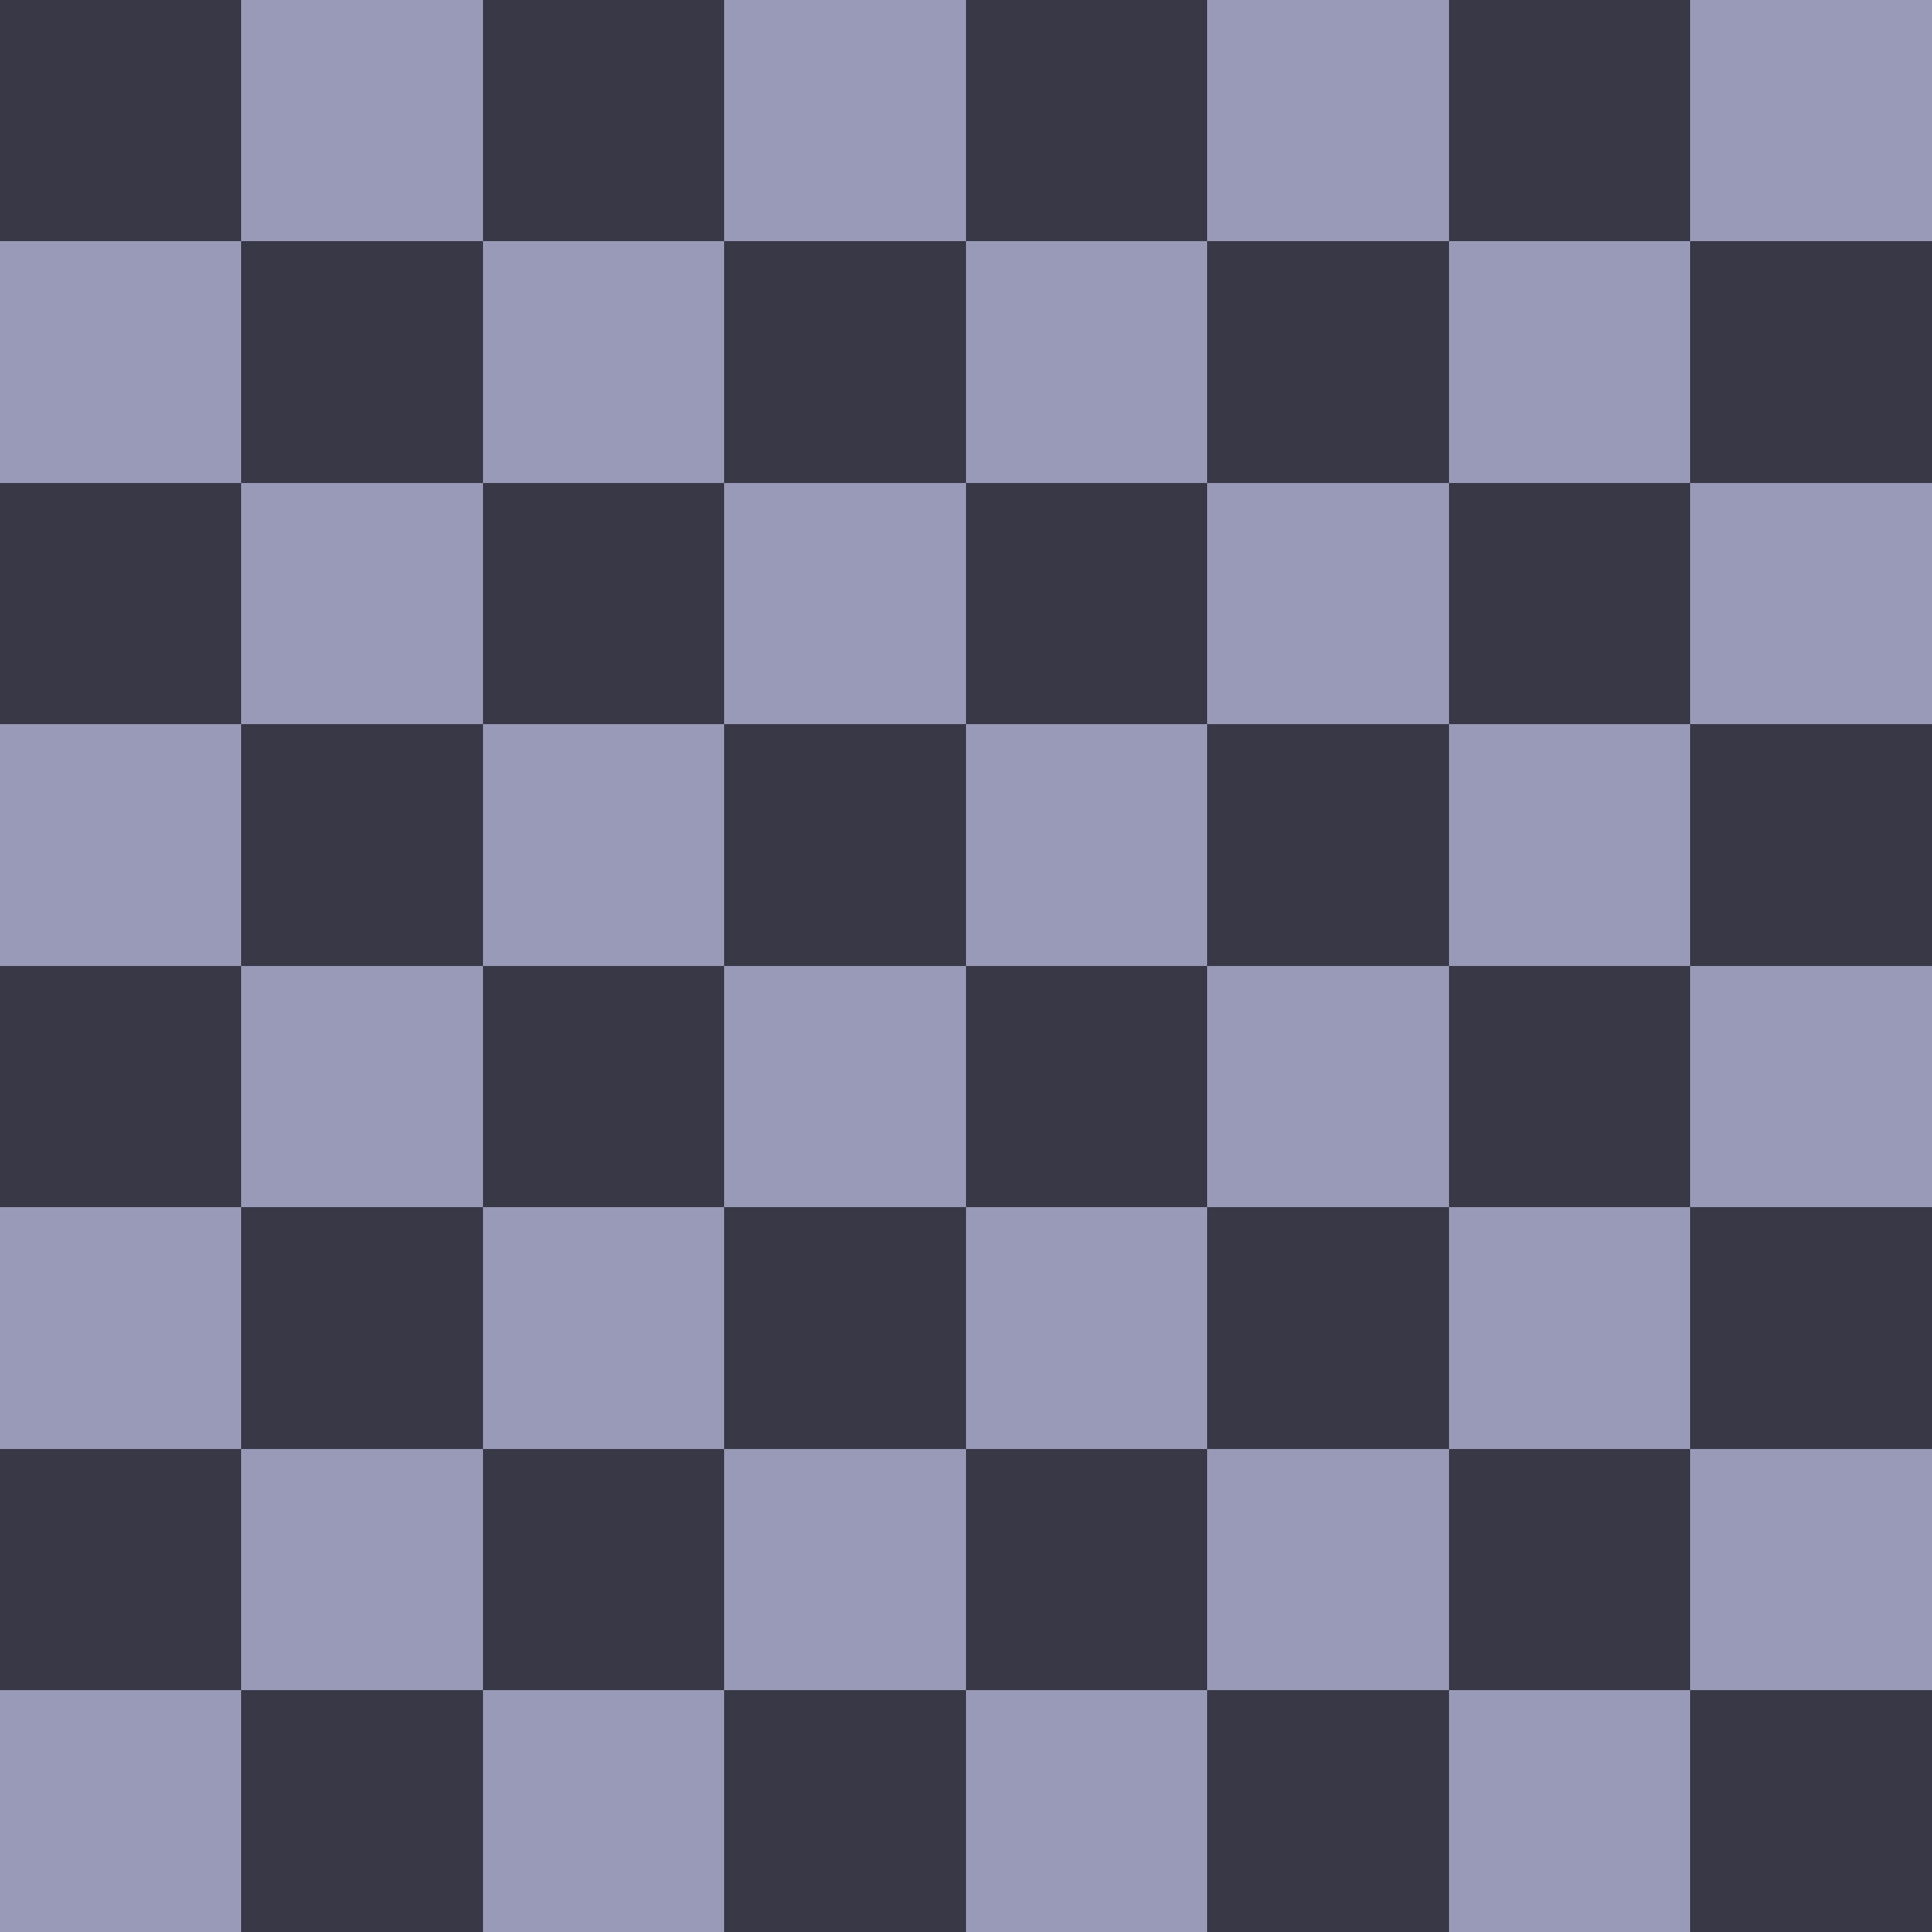
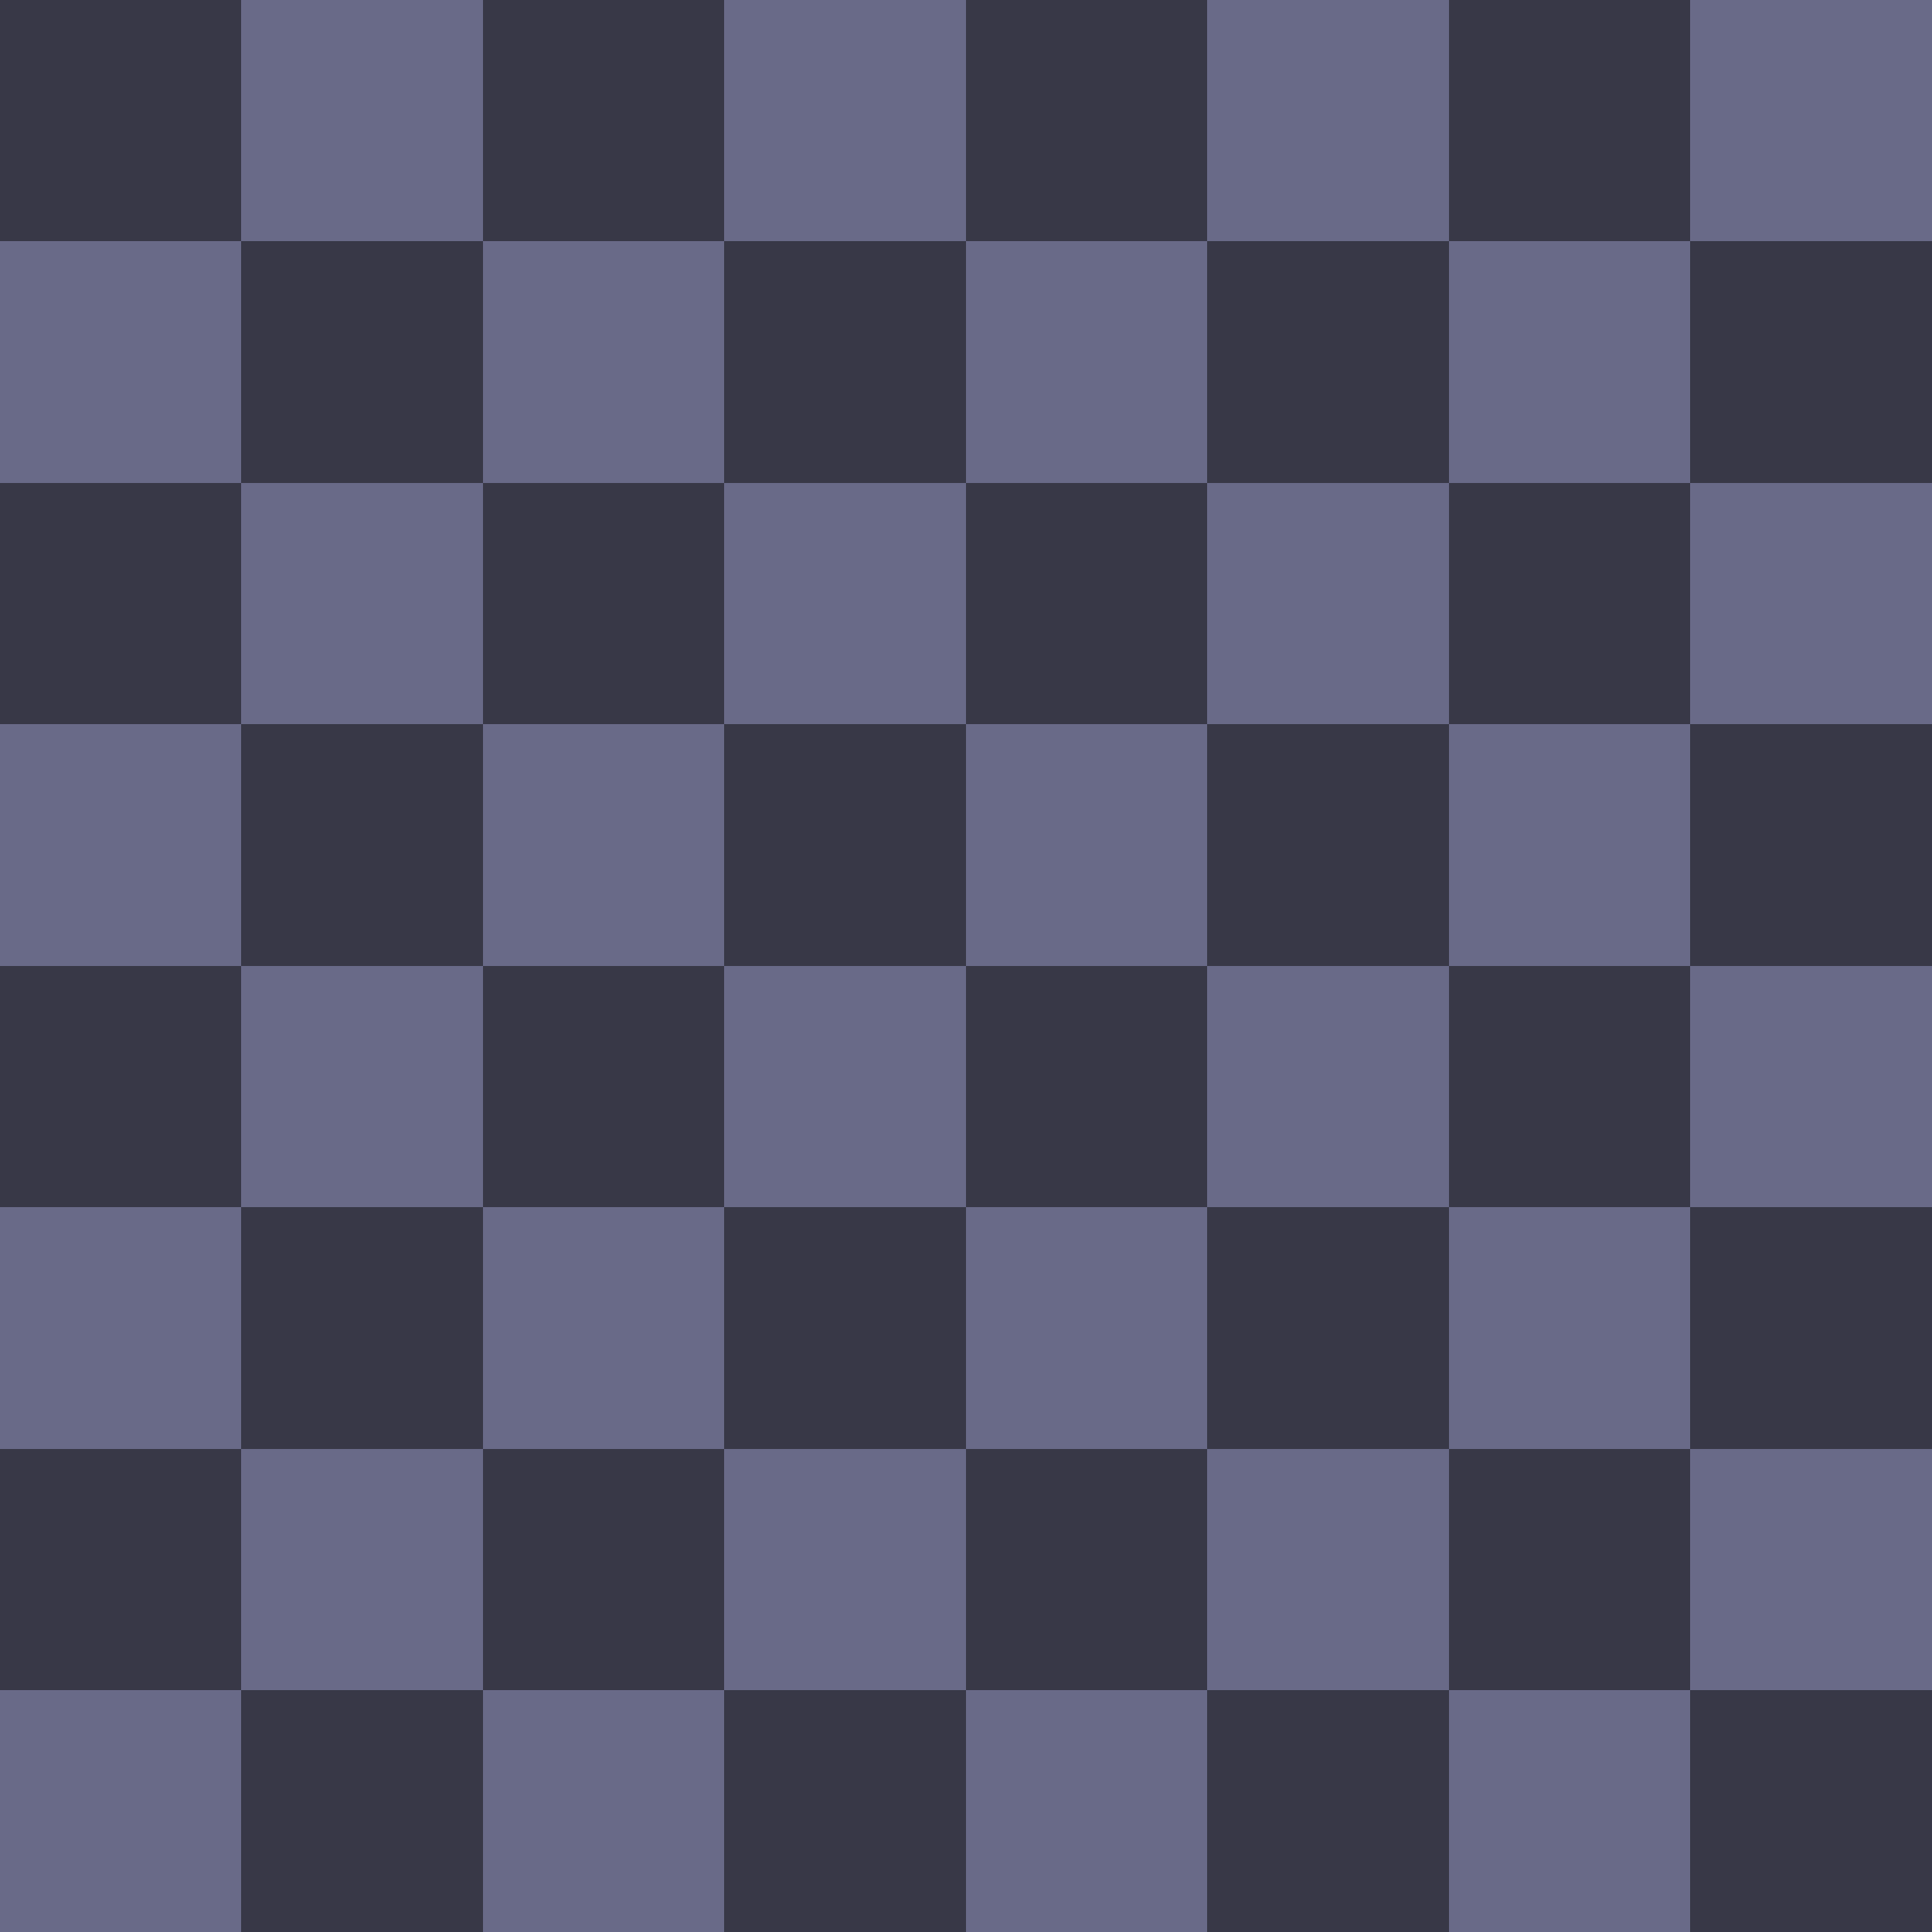
<svg xmlns="http://www.w3.org/2000/svg" xmlns:xlink="http://www.w3.org/1999/xlink" viewBox="0 0 8 8" shape-rendering="crispEdges">
  <g id="a">
    <g id="b">
      <g id="c">
        <g id="d">
          <rect width="1" height="1" fill="#383847" id="e" />
          <use x="1" y="1" href="#e" xlink:href="#e" />
-           <rect y="1" width="1" height="1" fill="#999AB8" id="f" />
+           <rect y="1" width="1" height="1" fill="#696A88" id="f" />
          <use x="1" y="-1" href="#f" xlink:href="#f" />
        </g>
        <use x="2" href="#d" xlink:href="#d" />
      </g>
      <use x="4" href="#c" xlink:href="#c" />
    </g>
    <use y="2" href="#b" xlink:href="#b" />
  </g>
  <use y="4" href="#a" xlink:href="#a" />
</svg>
